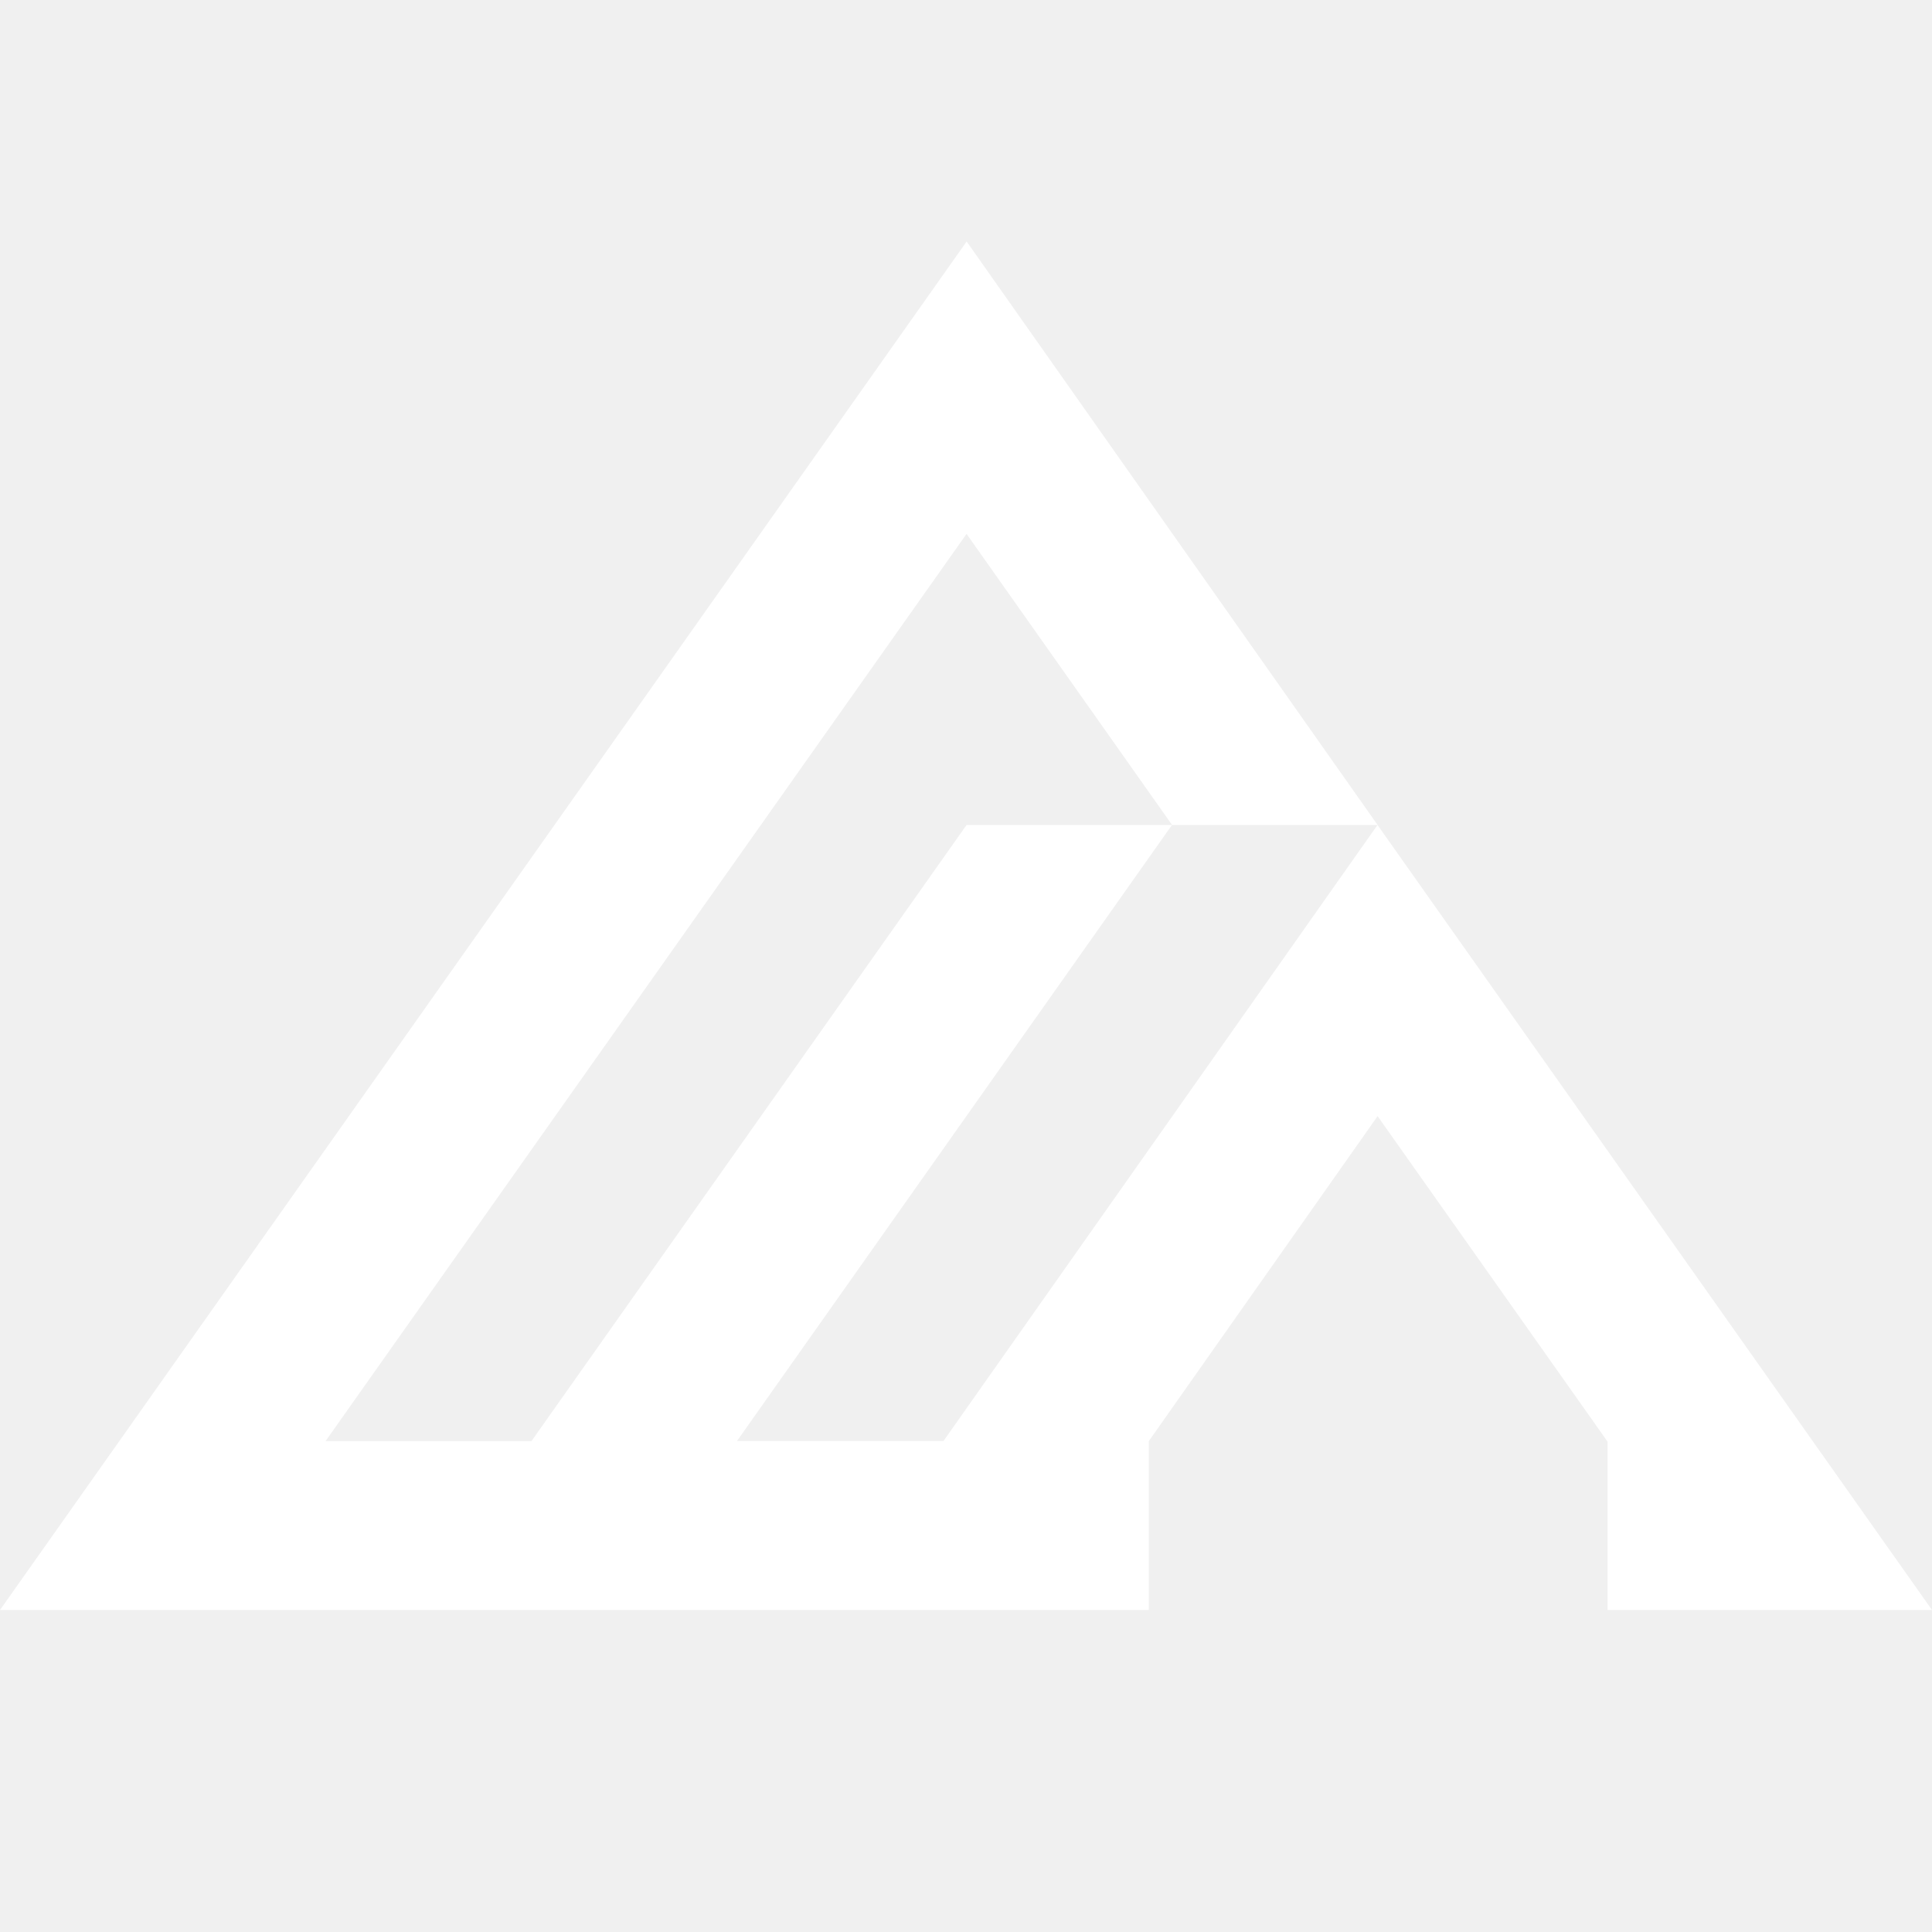
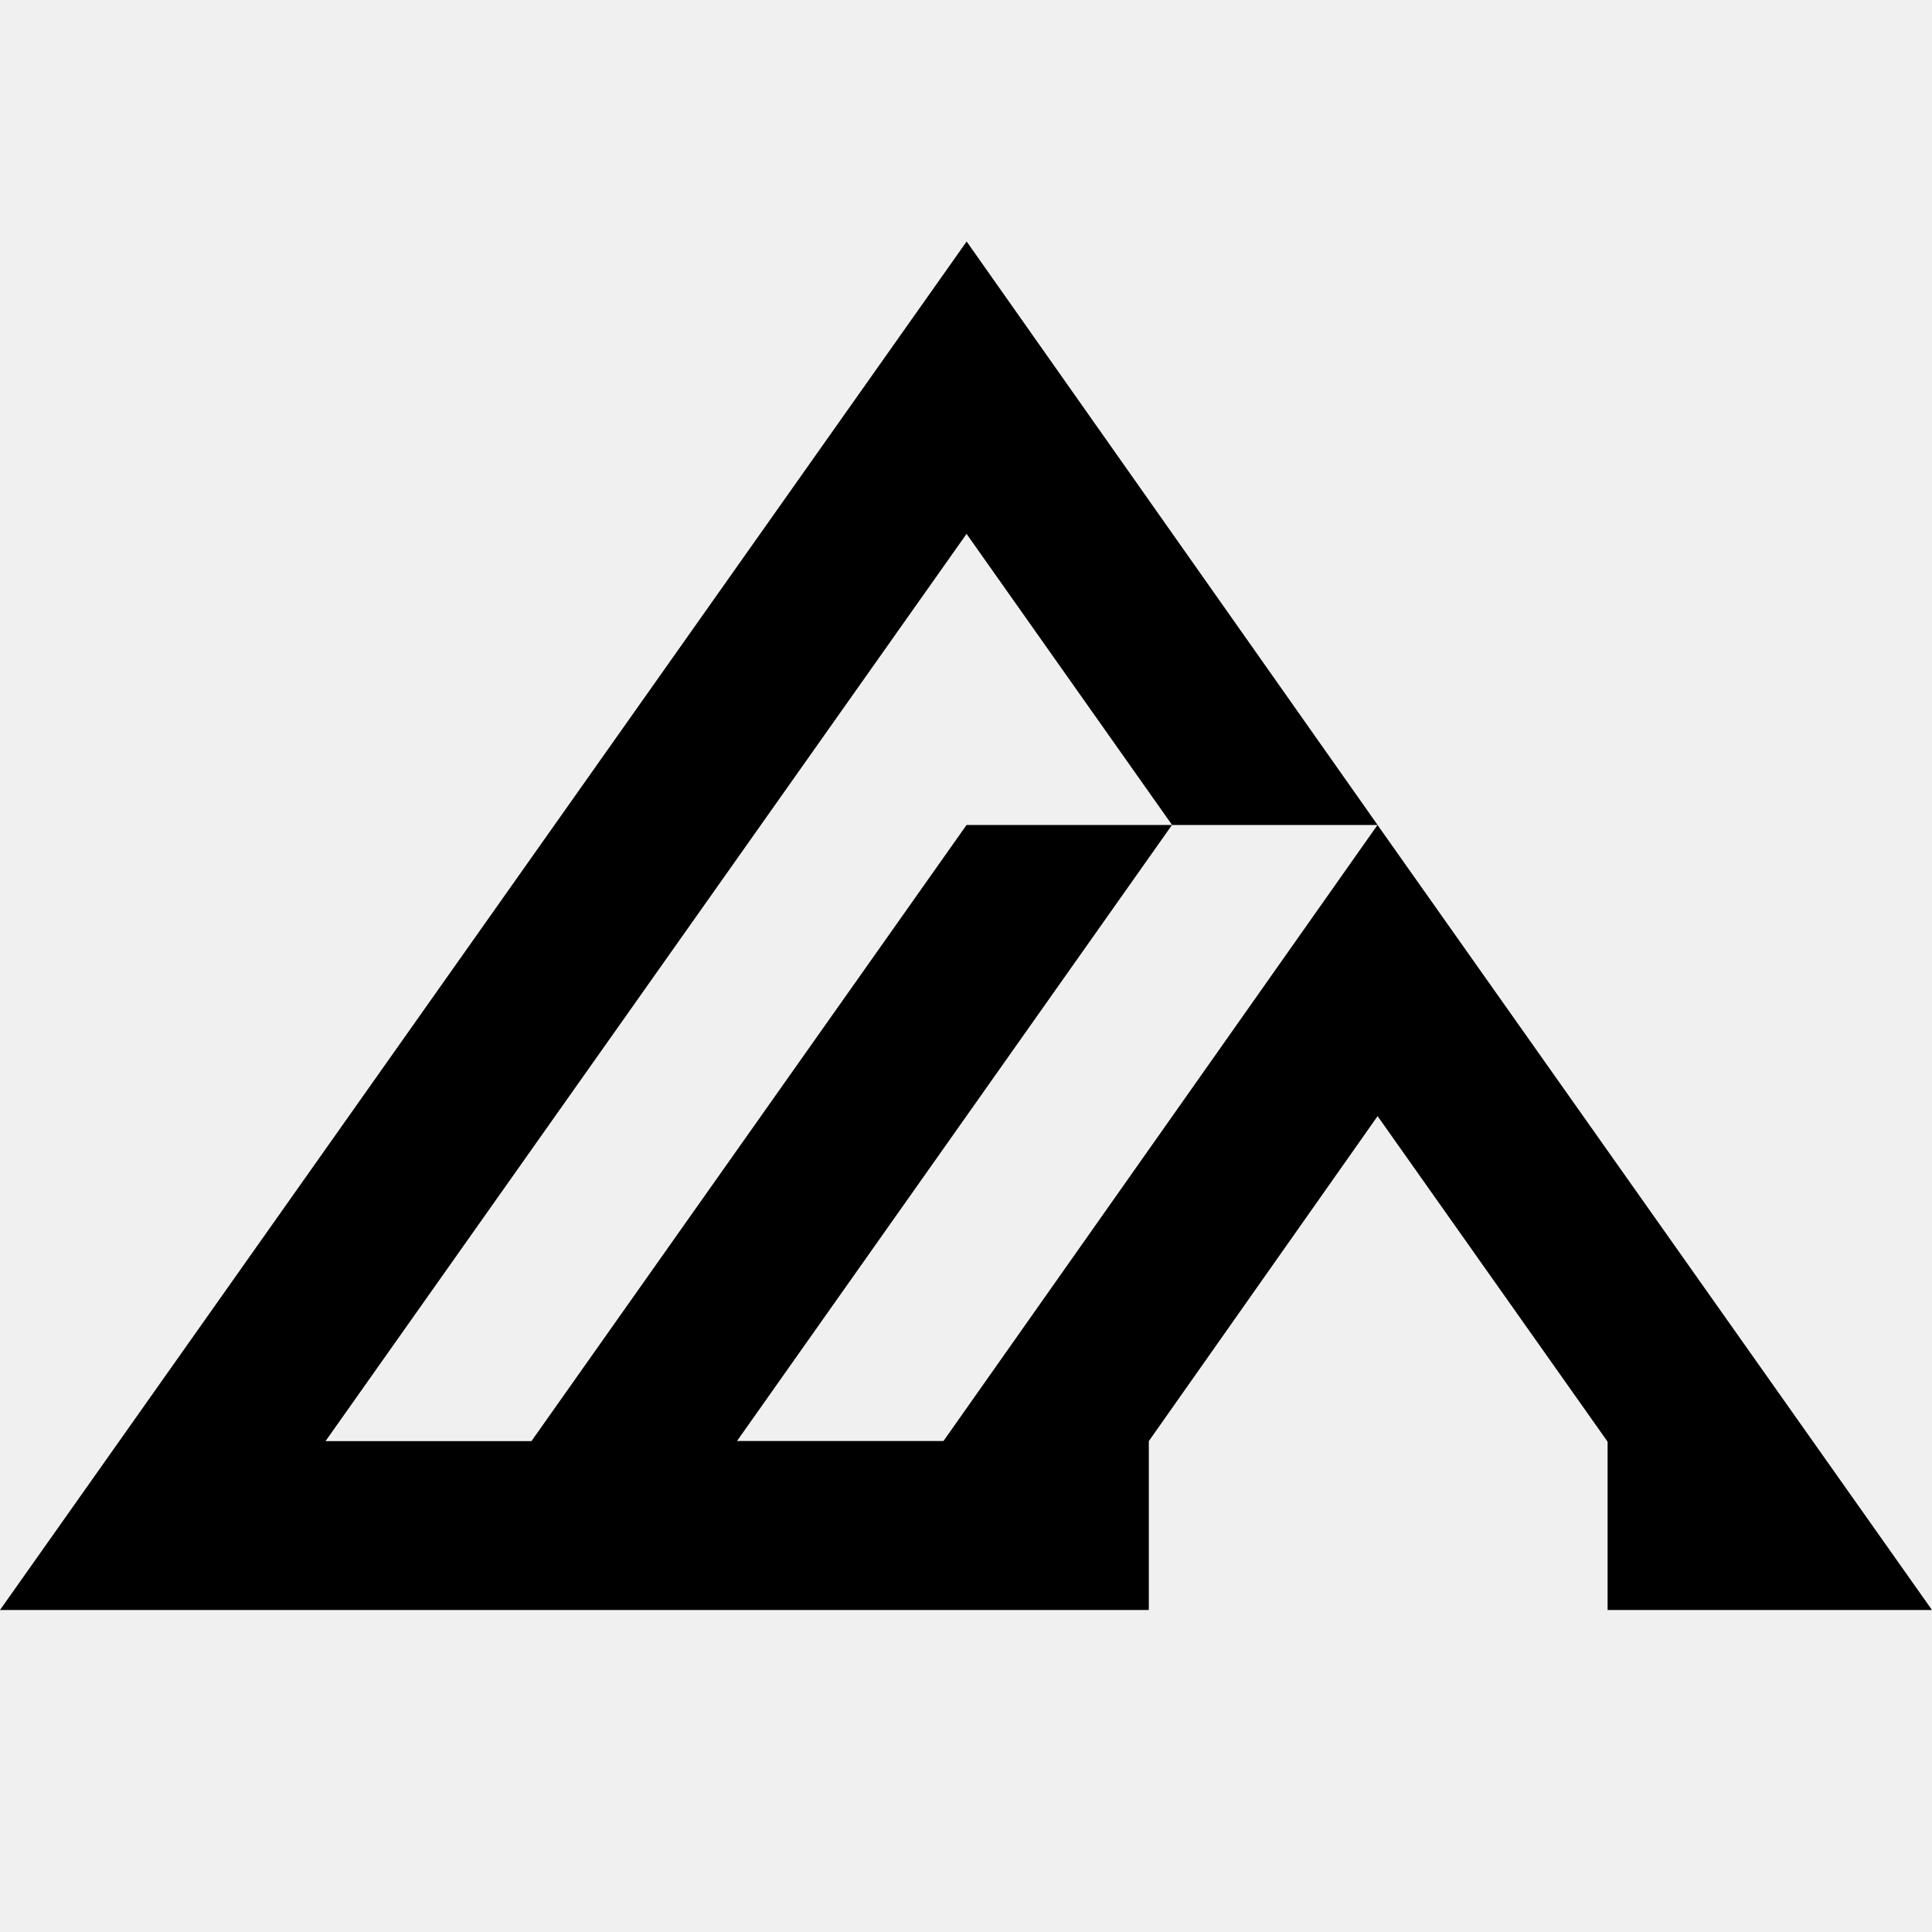
<svg xmlns="http://www.w3.org/2000/svg" width="48" height="48" viewBox="0 0 48 48" fill="none">
-   <g clip-path="url(#clip0_6_1584)">
-     <path fill-rule="evenodd" clip-rule="evenodd" d="M34.226 20.496H29.12L24.014 13.264L8.088 35.804H13.204L24.014 20.496H29.118L18.31 35.802H23.44L34.224 20.496L48 40H39.94V35.818L34.226 27.73L28.542 35.804V40H0L24.016 6L34.226 20.496Z" fill="white" style="fill:white;fill-opacity:1;" />
+   <g clip-path="url(#clip0_1_2143)">
+     <path fill-rule="evenodd" clip-rule="evenodd" d="M34.226 20.496H29.12L24.014 13.264L8.088 35.804H13.204L24.014 20.496H29.118L18.31 35.802H23.44L34.224 20.496L48 40H39.94V35.818L34.226 27.73L28.542 35.804V40H0L24.016 6L34.226 20.496Z" fill="black" style="fill:black;fill-opacity:1;" />
  </g>
  <defs>
-     <clipPath id="clip0_6_1584">
+     <clipPath id="clip0_1_2143">
      <rect width="48" height="48" fill="white" style="fill:white;fill-opacity:1;" />
    </clipPath>
  </defs>
</svg>
